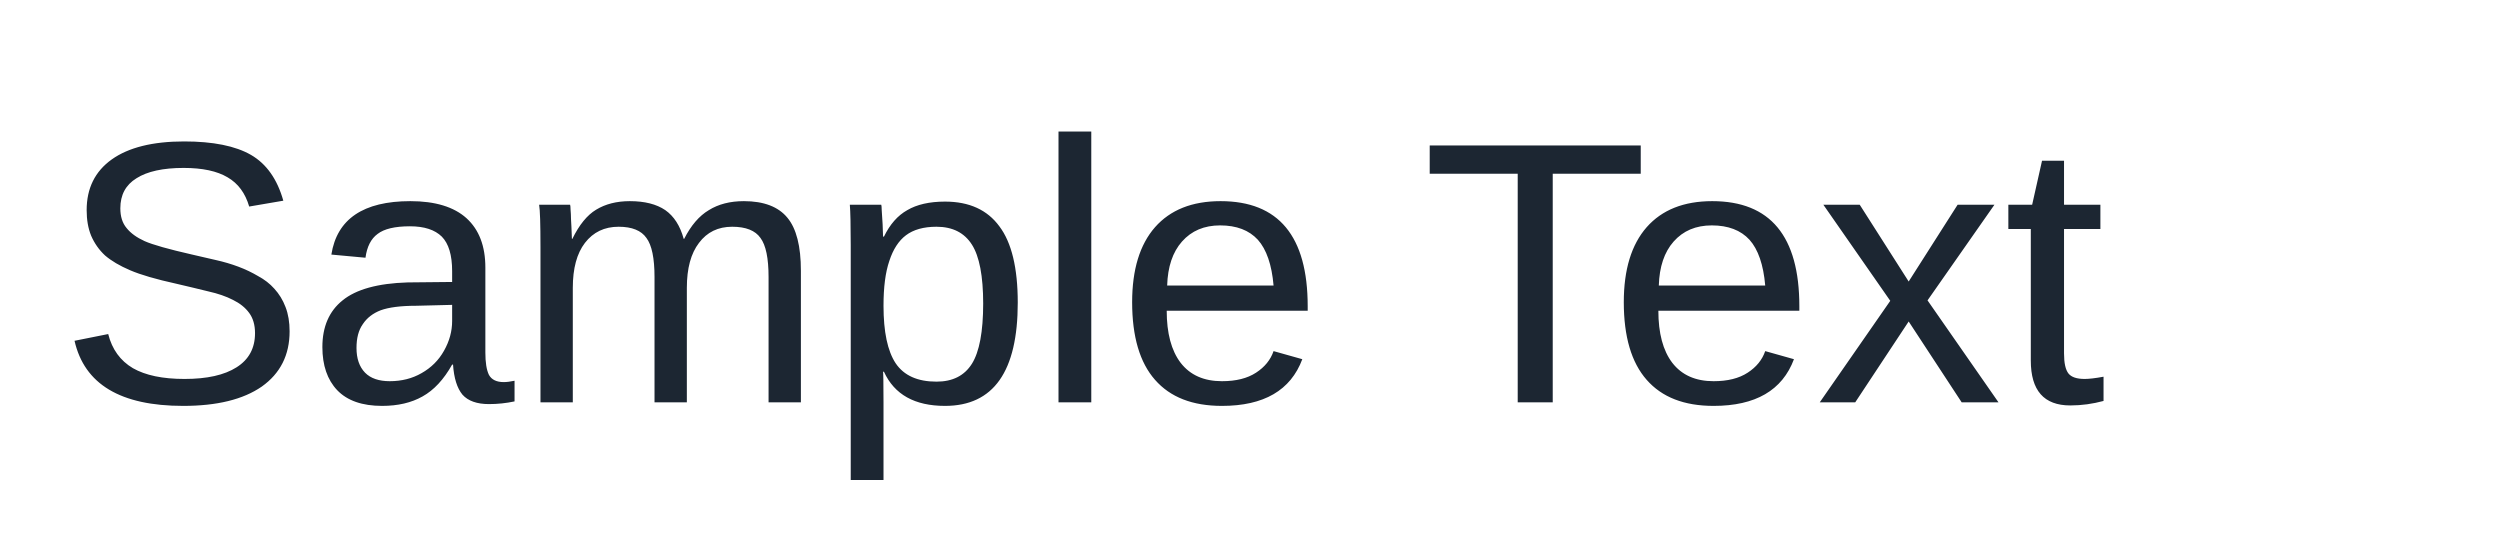
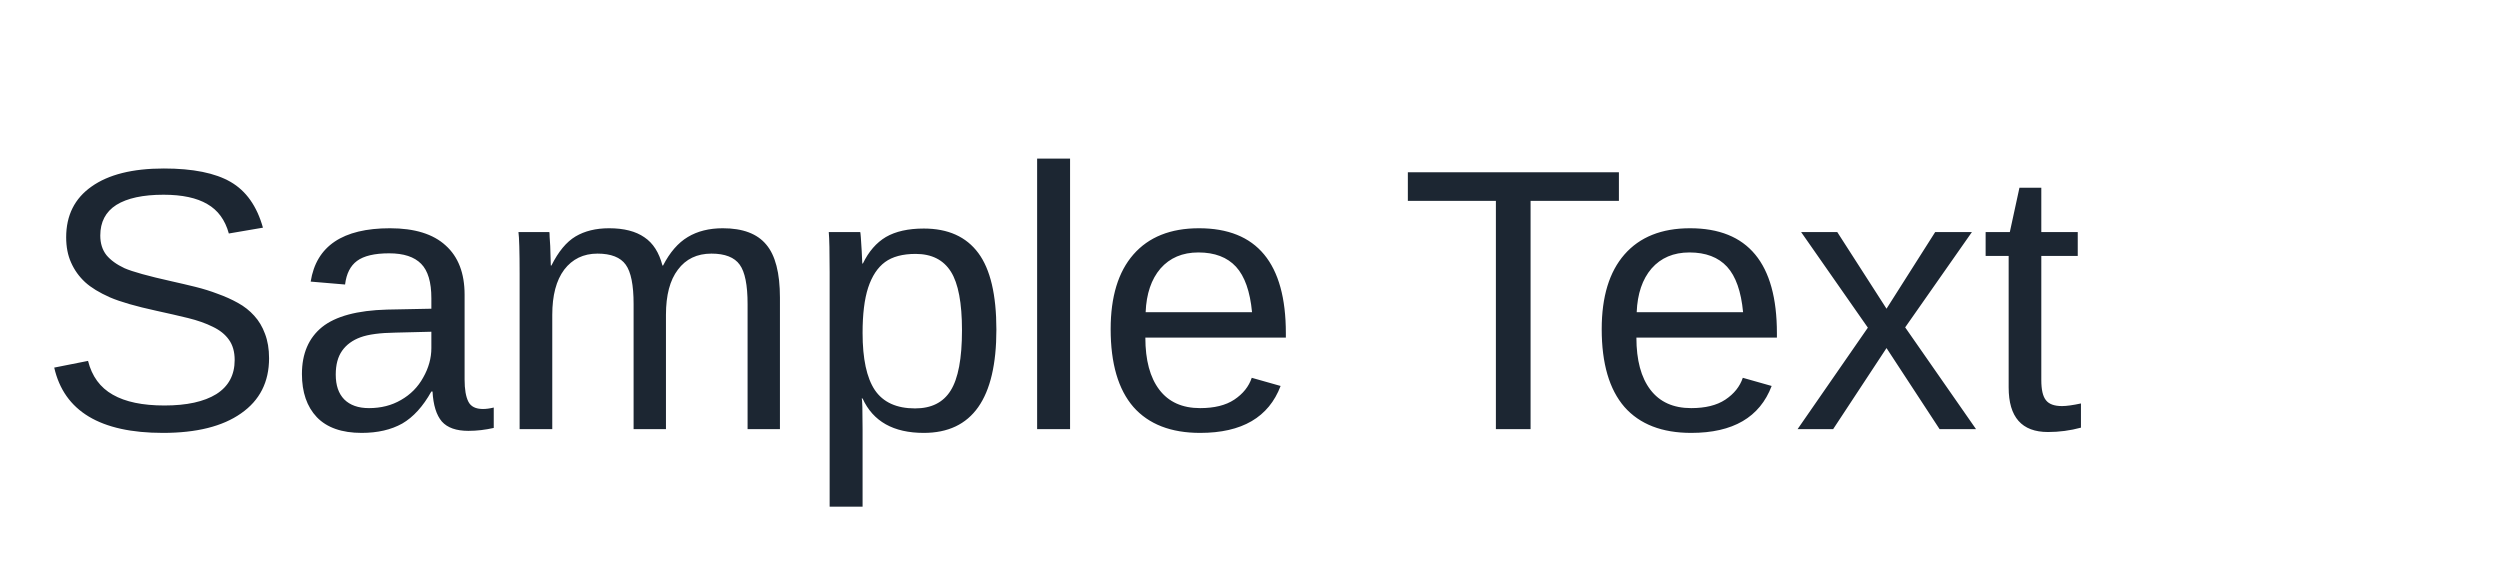
- <svg xmlns="http://www.w3.org/2000/svg" width="87" height="19">
-   <text x="2" y="14" font-family="Calibri, Segoe UI, Arial, sans-serif" font-size="13px" font-weight="normal" fill="#1C2632">Sample Text</text>
+ <svg xmlns="http://www.w3.org/2000/svg" width="134" height="31">
+   <text x="2" y="23" font-family="Calibri, Segoe UI, Arial, sans-serif" font-size="20px" font-weight="normal" fill="#1C2632">Sample Text</text>
</svg>
